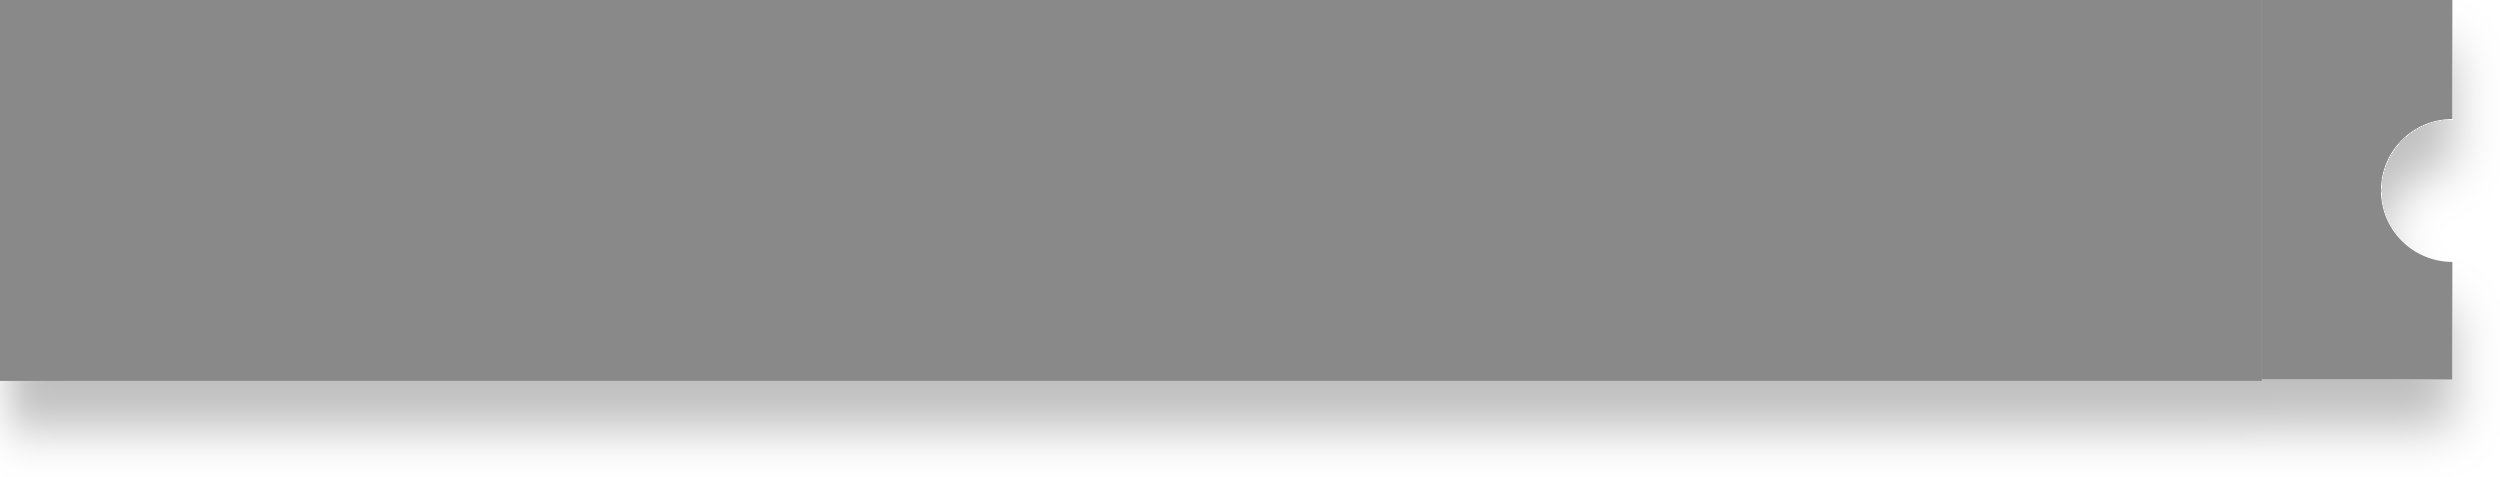
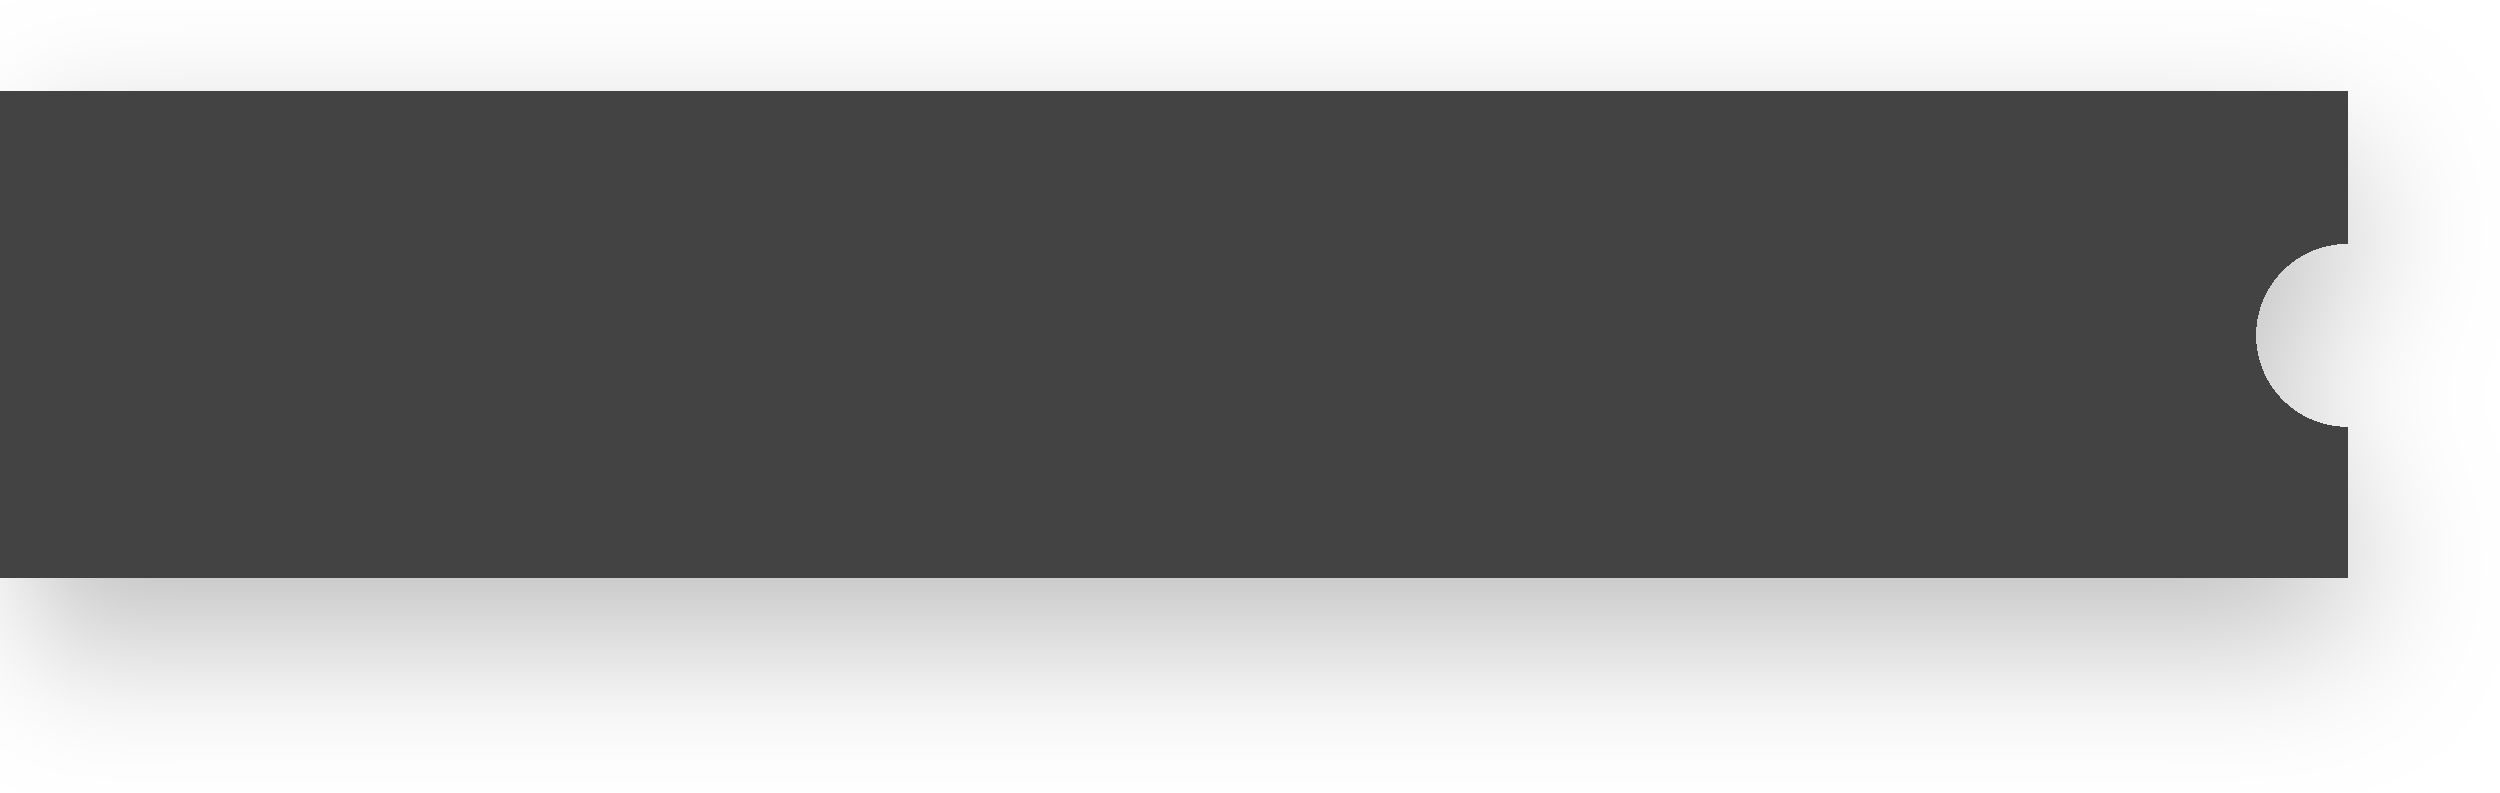
- <svg xmlns="http://www.w3.org/2000/svg" width="210" height="40" viewBox="0 0 210 40" fill="none">
-   <g filter="url(#filter0_d_195_2708)">
-     <rect width="190" height="32" fill="#141414" fill-opacity="0.5" />
-     <path fill-rule="evenodd" clip-rule="evenodd" d="M200 16C200 19.314 202.686 22 206 22L206 31.886L190 31.886L190 -6.99376e-07L206 0L206 10C202.686 10 200 12.686 200 16Z" fill="#141414" fill-opacity="0.5" />
+ <svg xmlns="http://www.w3.org/2000/svg" width="164" height="52" viewBox="0 0 164 52" fill="none">
+   <g filter="url(#filter0_d_190_2287)">
+     <path fill-rule="evenodd" clip-rule="evenodd" d="M148 22C148 25.314 150.686 28 154 28L154 37.886L-4 37.886L-4 6L154 6L154 16C150.686 16 148 18.686 148 22Z" fill="#141414" fill-opacity="0.8" shape-rendering="crispEdges" />
  </g>
  <defs>
-     <filter id="filter0_d_195_2708" x="-4" y="0" width="214" height="40" filterUnits="userSpaceOnUse" color-interpolation-filters="sRGB">
+     <filter id="filter0_d_190_2287" x="-14" y="0" width="178" height="51.886" filterUnits="userSpaceOnUse" color-interpolation-filters="sRGB">
      <feFlood flood-opacity="0" result="BackgroundImageFix" />
      <feColorMatrix in="SourceAlpha" type="matrix" values="0 0 0 0 0 0 0 0 0 0 0 0 0 0 0 0 0 0 127 0" result="hardAlpha" />
      <feOffset dy="4" />
-       <feGaussianBlur stdDeviation="2" />
+       <feGaussianBlur stdDeviation="5" />
      <feComposite in2="hardAlpha" operator="out" />
      <feColorMatrix type="matrix" values="0 0 0 0 0 0 0 0 0 0 0 0 0 0 0 0 0 0 0.25 0" />
-       <feBlend mode="normal" in2="BackgroundImageFix" result="effect1_dropShadow_195_2708" />
-       <feBlend mode="normal" in="SourceGraphic" in2="effect1_dropShadow_195_2708" result="shape" />
+       <feBlend mode="normal" in2="BackgroundImageFix" result="effect1_dropShadow_190_2287" />
+       <feBlend mode="normal" in="SourceGraphic" in2="effect1_dropShadow_190_2287" result="shape" />
    </filter>
  </defs>
</svg>
